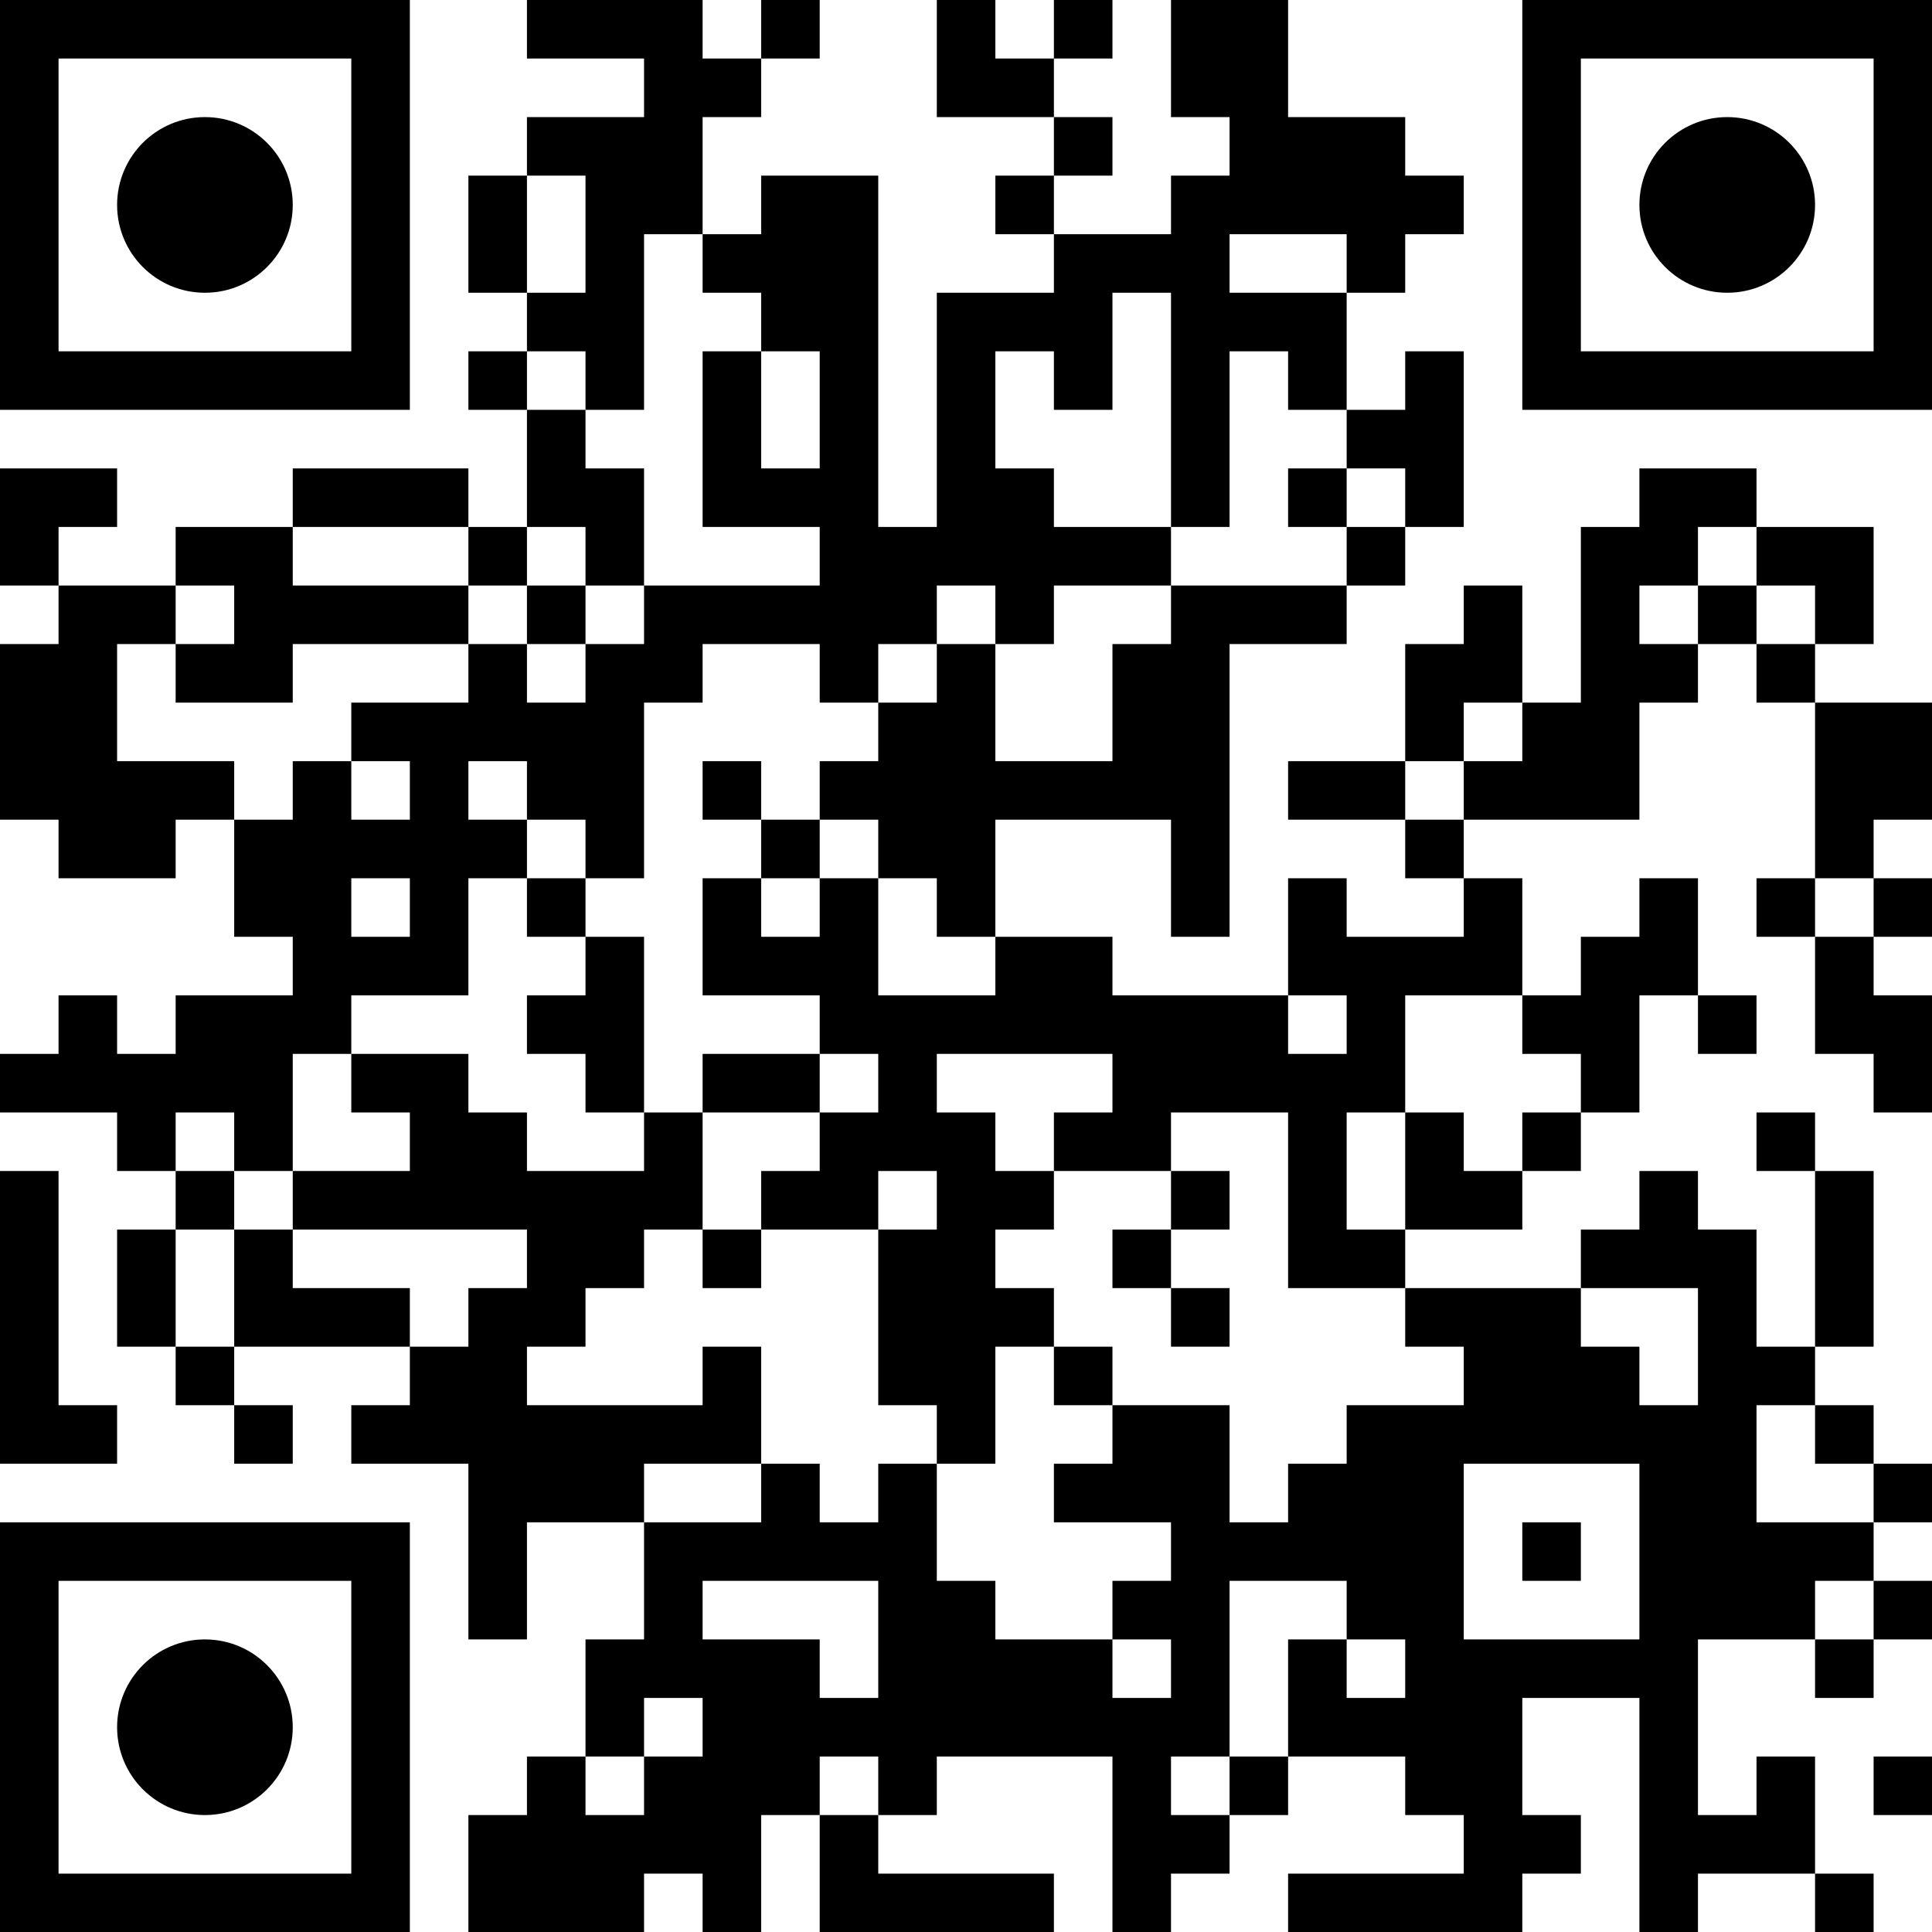
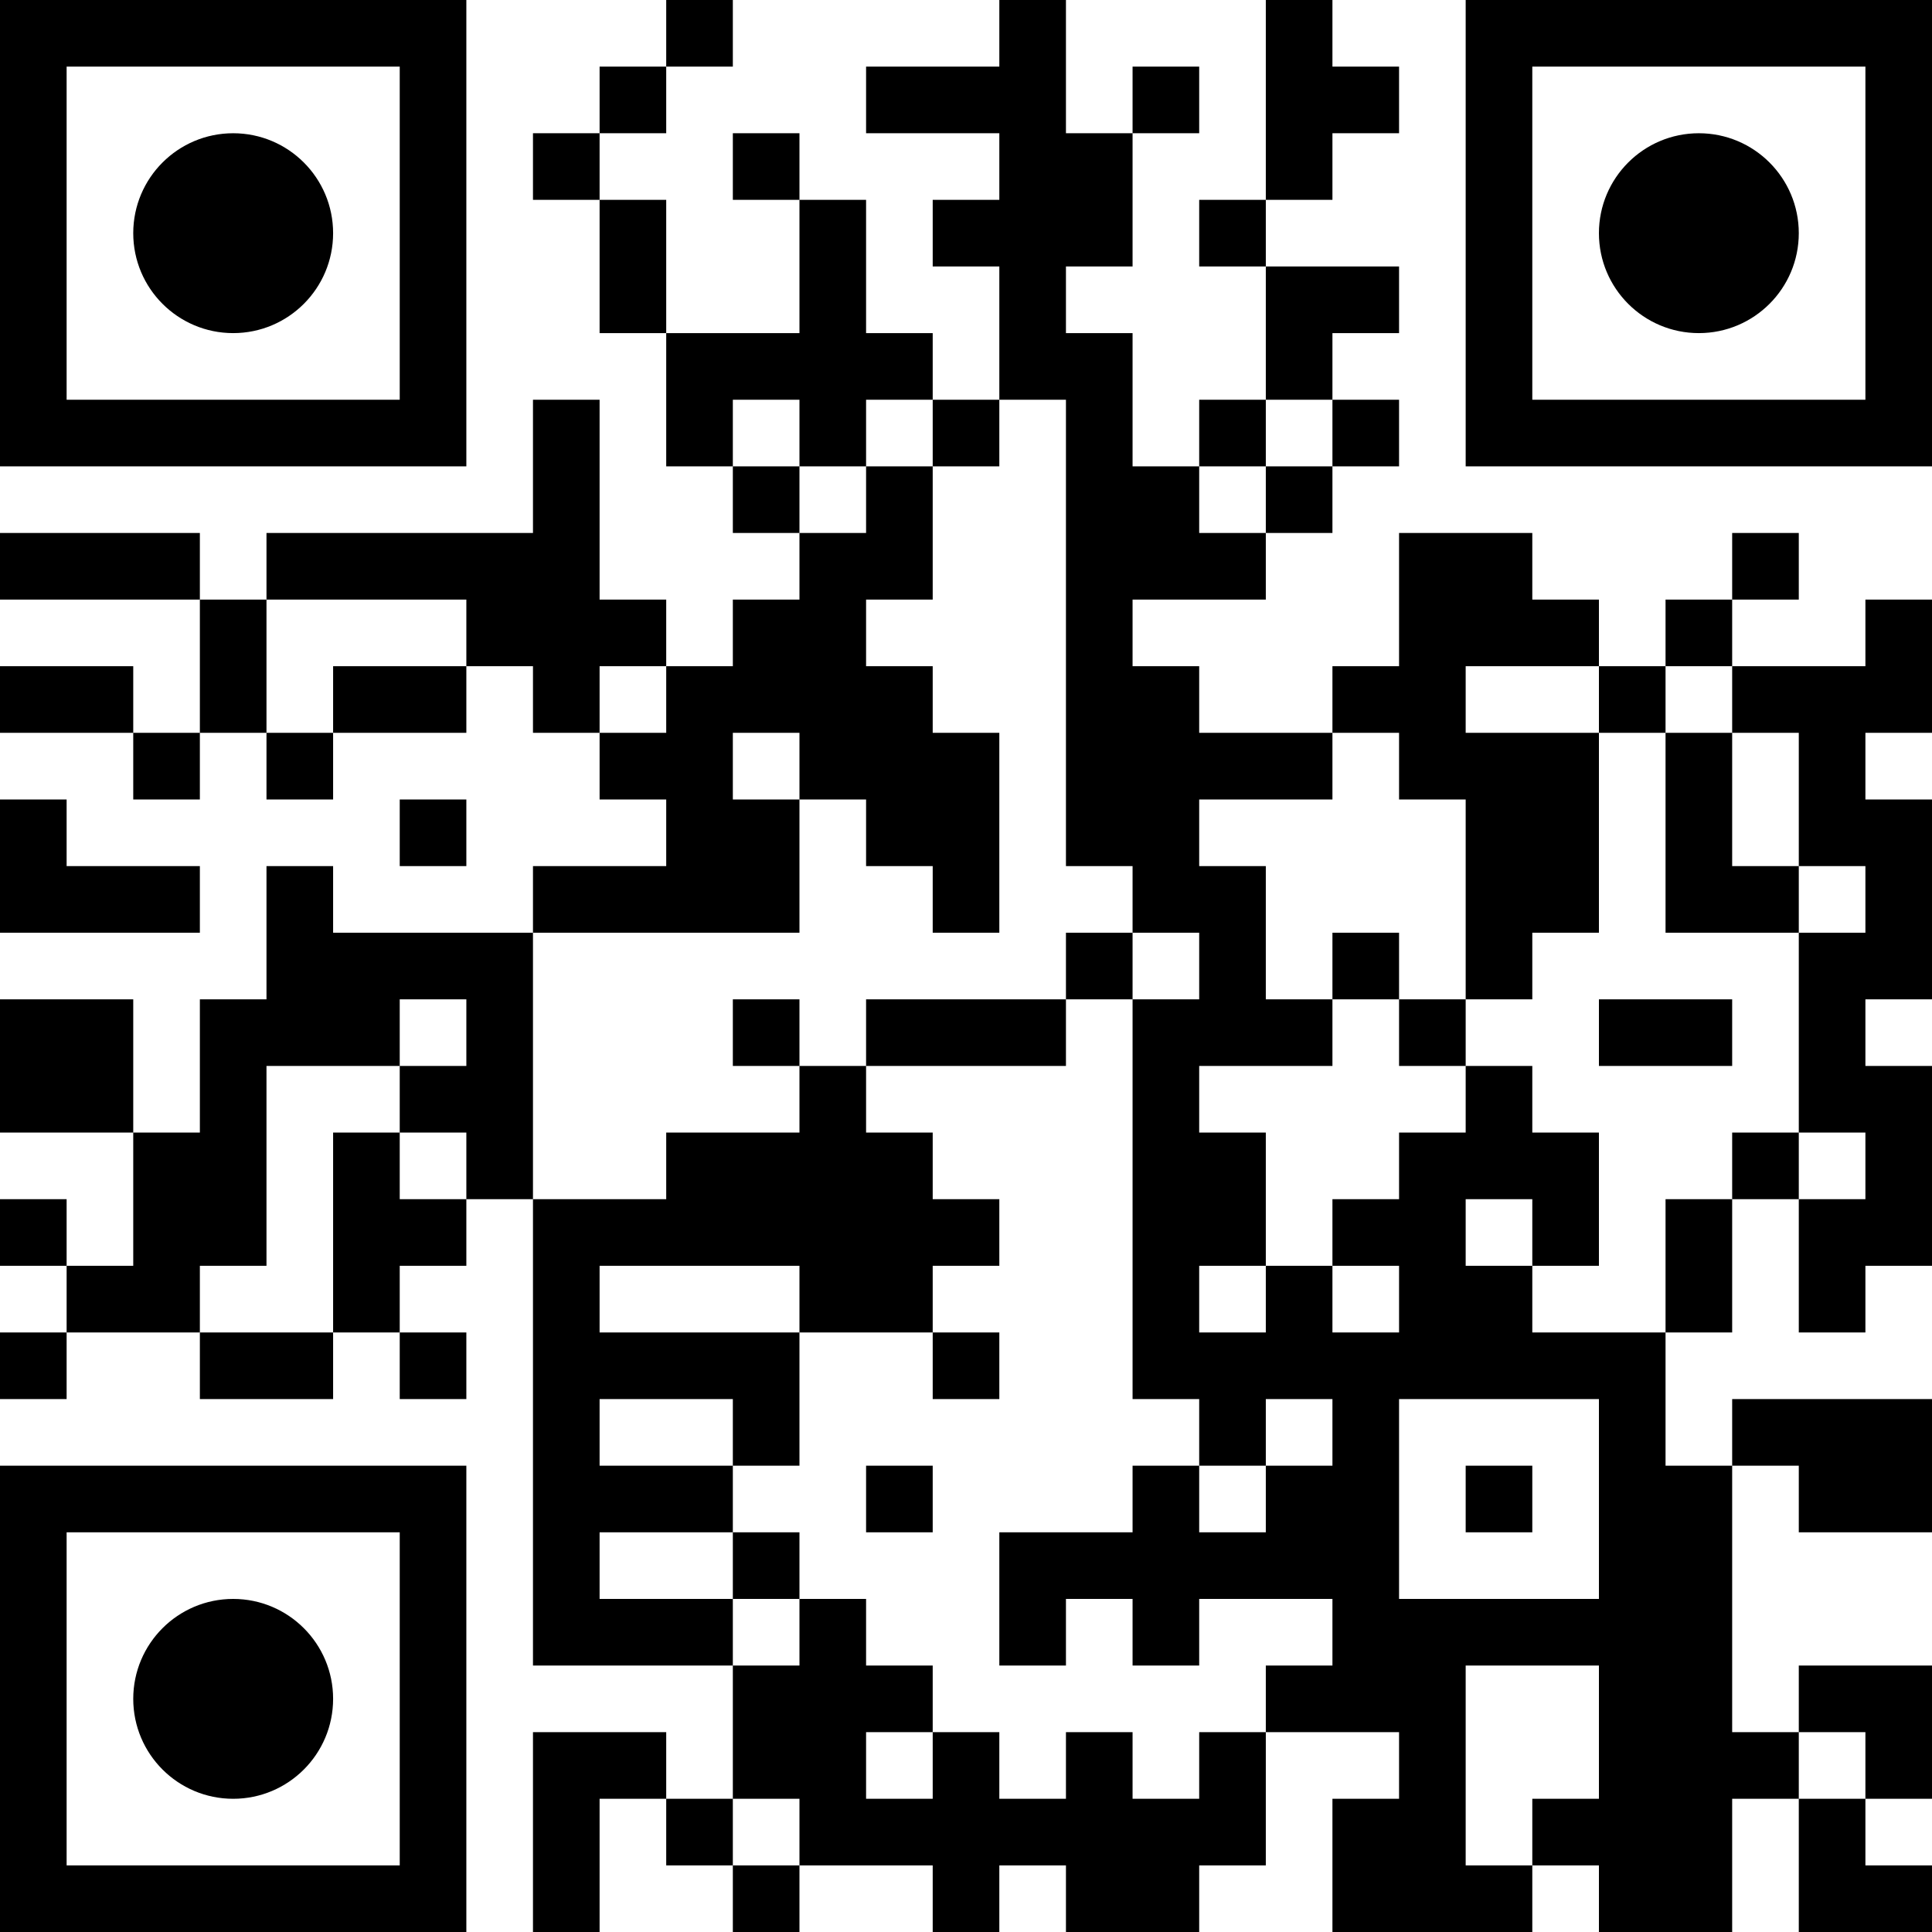
<svg xmlns="http://www.w3.org/2000/svg" version="1.1" width="180" height="180" viewBox="0 0 180 180">
  <rect x="0" y="0" width="180" height="180" fill="#ffffff" />
-   <g transform="scale(5.455)">
+   <g transform="scale(6.207)">
    <g transform="translate(0,0)">
-       <path fill-rule="evenodd" d="M9 0L9 1L11 1L11 2L9 2L9 3L8 3L8 5L9 5L9 6L8 6L8 7L9 7L9 9L8 9L8 8L5 8L5 9L3 9L3 10L1 10L1 9L2 9L2 8L0 8L0 10L1 10L1 11L0 11L0 14L1 14L1 15L3 15L3 14L4 14L4 16L5 16L5 17L3 17L3 18L2 18L2 17L1 17L1 18L0 18L0 19L2 19L2 20L3 20L3 21L2 21L2 23L3 23L3 24L4 24L4 25L5 25L5 24L4 24L4 23L7 23L7 24L6 24L6 25L8 25L8 28L9 28L9 26L11 26L11 28L10 28L10 30L9 30L9 31L8 31L8 33L11 33L11 32L12 32L12 33L13 33L13 31L14 31L14 33L18 33L18 32L15 32L15 31L16 31L16 30L19 30L19 33L20 33L20 32L21 32L21 31L22 31L22 30L24 30L24 31L25 31L25 32L22 32L22 33L26 33L26 32L27 32L27 31L26 31L26 29L28 29L28 33L29 33L29 32L31 32L31 33L32 33L32 32L31 32L31 30L30 30L30 31L29 31L29 28L31 28L31 29L32 29L32 28L33 28L33 27L32 27L32 26L33 26L33 25L32 25L32 24L31 24L31 23L32 23L32 20L31 20L31 19L30 19L30 20L31 20L31 23L30 23L30 21L29 21L29 20L28 20L28 21L27 21L27 22L24 22L24 21L26 21L26 20L27 20L27 19L28 19L28 17L29 17L29 18L30 18L30 17L29 17L29 15L28 15L28 16L27 16L27 17L26 17L26 15L25 15L25 14L28 14L28 12L29 12L29 11L30 11L30 12L31 12L31 15L30 15L30 16L31 16L31 18L32 18L32 19L33 19L33 17L32 17L32 16L33 16L33 15L32 15L32 14L33 14L33 12L31 12L31 11L32 11L32 9L30 9L30 8L28 8L28 9L27 9L27 12L26 12L26 10L25 10L25 11L24 11L24 13L22 13L22 14L24 14L24 15L25 15L25 16L23 16L23 15L22 15L22 17L19 17L19 16L17 16L17 14L20 14L20 16L21 16L21 11L23 11L23 10L24 10L24 9L25 9L25 6L24 6L24 7L23 7L23 5L24 5L24 4L25 4L25 3L24 3L24 2L22 2L22 0L20 0L20 2L21 2L21 3L20 3L20 4L18 4L18 3L19 3L19 2L18 2L18 1L19 1L19 0L18 0L18 1L17 1L17 0L16 0L16 2L18 2L18 3L17 3L17 4L18 4L18 5L16 5L16 9L15 9L15 3L13 3L13 4L12 4L12 2L13 2L13 1L14 1L14 0L13 0L13 1L12 1L12 0ZM9 3L9 5L10 5L10 3ZM11 4L11 7L10 7L10 6L9 6L9 7L10 7L10 8L11 8L11 10L10 10L10 9L9 9L9 10L8 10L8 9L5 9L5 10L8 10L8 11L5 11L5 12L3 12L3 11L4 11L4 10L3 10L3 11L2 11L2 13L4 13L4 14L5 14L5 13L6 13L6 14L7 14L7 13L6 13L6 12L8 12L8 11L9 11L9 12L10 12L10 11L11 11L11 10L14 10L14 9L12 9L12 6L13 6L13 8L14 8L14 6L13 6L13 5L12 5L12 4ZM21 4L21 5L23 5L23 4ZM19 5L19 7L18 7L18 6L17 6L17 8L18 8L18 9L20 9L20 10L18 10L18 11L17 11L17 10L16 10L16 11L15 11L15 12L14 12L14 11L12 11L12 12L11 12L11 15L10 15L10 14L9 14L9 13L8 13L8 14L9 14L9 15L8 15L8 17L6 17L6 18L5 18L5 20L4 20L4 19L3 19L3 20L4 20L4 21L3 21L3 23L4 23L4 21L5 21L5 22L7 22L7 23L8 23L8 22L9 22L9 21L5 21L5 20L7 20L7 19L6 19L6 18L8 18L8 19L9 19L9 20L11 20L11 19L12 19L12 21L11 21L11 22L10 22L10 23L9 23L9 24L12 24L12 23L13 23L13 25L11 25L11 26L13 26L13 25L14 25L14 26L15 26L15 25L16 25L16 27L17 27L17 28L19 28L19 29L20 29L20 28L19 28L19 27L20 27L20 26L18 26L18 25L19 25L19 24L21 24L21 26L22 26L22 25L23 25L23 24L25 24L25 23L24 23L24 22L22 22L22 19L20 19L20 20L18 20L18 19L19 19L19 18L16 18L16 19L17 19L17 20L18 20L18 21L17 21L17 22L18 22L18 23L17 23L17 25L16 25L16 24L15 24L15 21L16 21L16 20L15 20L15 21L13 21L13 20L14 20L14 19L15 19L15 18L14 18L14 17L12 17L12 15L13 15L13 16L14 16L14 15L15 15L15 17L17 17L17 16L16 16L16 15L15 15L15 14L14 14L14 13L15 13L15 12L16 12L16 11L17 11L17 13L19 13L19 11L20 11L20 10L23 10L23 9L24 9L24 8L23 8L23 7L22 7L22 6L21 6L21 9L20 9L20 5ZM22 8L22 9L23 9L23 8ZM29 9L29 10L28 10L28 11L29 11L29 10L30 10L30 11L31 11L31 10L30 10L30 9ZM9 10L9 11L10 11L10 10ZM25 12L25 13L24 13L24 14L25 14L25 13L26 13L26 12ZM12 13L12 14L13 14L13 15L14 15L14 14L13 14L13 13ZM6 15L6 16L7 16L7 15ZM9 15L9 16L10 16L10 17L9 17L9 18L10 18L10 19L11 19L11 16L10 16L10 15ZM31 15L31 16L32 16L32 15ZM22 17L22 18L23 18L23 17ZM24 17L24 19L23 19L23 21L24 21L24 19L25 19L25 20L26 20L26 19L27 19L27 18L26 18L26 17ZM12 18L12 19L14 19L14 18ZM0 20L0 25L2 25L2 24L1 24L1 20ZM20 20L20 21L19 21L19 22L20 22L20 23L21 23L21 22L20 22L20 21L21 21L21 20ZM12 21L12 22L13 22L13 21ZM27 22L27 23L28 23L28 24L29 24L29 22ZM18 23L18 24L19 24L19 23ZM30 24L30 26L32 26L32 25L31 25L31 24ZM25 25L25 28L28 28L28 25ZM26 26L26 27L27 27L27 26ZM12 27L12 28L14 28L14 29L15 29L15 27ZM21 27L21 30L20 30L20 31L21 31L21 30L22 30L22 28L23 28L23 29L24 29L24 28L23 28L23 27ZM31 27L31 28L32 28L32 27ZM11 29L11 30L10 30L10 31L11 31L11 30L12 30L12 29ZM14 30L14 31L15 31L15 30ZM32 30L32 31L33 31L33 30ZM0 0L7 0L7 7L0 7ZM1 1L1 6L6 6L6 1ZM5 3.5A1.5 1.5 0 0 1 3.5 5A1.5 1.5 0 0 1 2 3.5A1.5 1.5 0 0 1 3.5 2A1.5 1.5 0 0 1 5 3.5ZM26 0L33 0L33 7L26 7ZM27 1L27 6L32 6L32 1ZM31 3.5A1.5 1.5 0 0 1 29.5 5A1.5 1.5 0 0 1 28 3.5A1.5 1.5 0 0 1 29.5 2A1.5 1.5 0 0 1 31 3.5ZM0 26L7 26L7 33L0 33ZM1 27L1 32L6 32L6 27ZM5 29.5A1.5 1.5 0 0 1 3.5 31A1.5 1.5 0 0 1 2 29.5A1.5 1.5 0 0 1 3.5 28A1.5 1.5 0 0 1 5 29.5Z" fill="#000000" />
+       <path fill-rule="evenodd" d="M10 0L10 1L9 1L9 2L8 2L8 3L9 3L9 5L10 5L10 7L11 7L11 8L12 8L12 9L11 9L11 10L10 10L10 9L9 9L9 6L8 6L8 8L4 8L4 9L3 9L3 8L0 8L0 9L3 9L3 11L2 11L2 10L0 10L0 11L2 11L2 12L3 12L3 11L4 11L4 12L5 12L5 11L7 11L7 10L8 10L8 11L9 11L9 12L10 12L10 13L8 13L8 14L5 14L5 13L4 13L4 15L3 15L3 17L2 17L2 15L0 15L0 17L2 17L2 19L1 19L1 18L0 18L0 19L1 19L1 20L0 20L0 21L1 21L1 20L3 20L3 21L5 21L5 20L6 20L6 21L7 21L7 20L6 20L6 19L7 19L7 18L8 18L8 25L11 25L11 27L10 27L10 26L8 26L8 29L9 29L9 27L10 27L10 28L11 28L11 29L12 29L12 28L14 28L14 29L15 29L15 28L16 28L16 29L18 29L18 28L19 28L19 26L21 26L21 27L20 27L20 29L23 29L23 28L24 28L24 29L26 29L26 27L27 27L27 29L29 29L29 28L28 28L28 27L29 27L29 25L27 25L27 26L26 26L26 22L27 22L27 23L29 23L29 21L26 21L26 22L25 22L25 20L26 20L26 18L27 18L27 20L28 20L28 19L29 19L29 16L28 16L28 15L29 15L29 12L28 12L28 11L29 11L29 9L28 9L28 10L26 10L26 9L27 9L27 8L26 8L26 9L25 9L25 10L24 10L24 9L23 9L23 8L21 8L21 10L20 10L20 11L18 11L18 10L17 10L17 9L19 9L19 8L20 8L20 7L21 7L21 6L20 6L20 5L21 5L21 4L19 4L19 3L20 3L20 2L21 2L21 1L20 1L20 0L19 0L19 3L18 3L18 4L19 4L19 6L18 6L18 7L17 7L17 5L16 5L16 4L17 4L17 2L18 2L18 1L17 1L17 2L16 2L16 0L15 0L15 1L13 1L13 2L15 2L15 3L14 3L14 4L15 4L15 6L14 6L14 5L13 5L13 3L12 3L12 2L11 2L11 3L12 3L12 5L10 5L10 3L9 3L9 2L10 2L10 1L11 1L11 0ZM11 6L11 7L12 7L12 8L13 8L13 7L14 7L14 9L13 9L13 10L14 10L14 11L15 11L15 14L14 14L14 13L13 13L13 12L12 12L12 11L11 11L11 12L12 12L12 14L8 14L8 18L10 18L10 17L12 17L12 16L13 16L13 17L14 17L14 18L15 18L15 19L14 19L14 20L12 20L12 19L9 19L9 20L12 20L12 22L11 22L11 21L9 21L9 22L11 22L11 23L9 23L9 24L11 24L11 25L12 25L12 24L13 24L13 25L14 25L14 26L13 26L13 27L14 27L14 26L15 26L15 27L16 27L16 26L17 26L17 27L18 27L18 26L19 26L19 25L20 25L20 24L18 24L18 25L17 25L17 24L16 24L16 25L15 25L15 23L17 23L17 22L18 22L18 23L19 23L19 22L20 22L20 21L19 21L19 22L18 22L18 21L17 21L17 15L18 15L18 14L17 14L17 13L16 13L16 6L15 6L15 7L14 7L14 6L13 6L13 7L12 7L12 6ZM19 6L19 7L18 7L18 8L19 8L19 7L20 7L20 6ZM4 9L4 11L5 11L5 10L7 10L7 9ZM9 10L9 11L10 11L10 10ZM22 10L22 11L24 11L24 14L23 14L23 15L22 15L22 12L21 12L21 11L20 11L20 12L18 12L18 13L19 13L19 15L20 15L20 16L18 16L18 17L19 17L19 19L18 19L18 20L19 20L19 19L20 19L20 20L21 20L21 19L20 19L20 18L21 18L21 17L22 17L22 16L23 16L23 17L24 17L24 19L23 19L23 18L22 18L22 19L23 19L23 20L25 20L25 18L26 18L26 17L27 17L27 18L28 18L28 17L27 17L27 14L28 14L28 13L27 13L27 11L26 11L26 10L25 10L25 11L24 11L24 10ZM25 11L25 14L27 14L27 13L26 13L26 11ZM0 12L0 14L3 14L3 13L1 13L1 12ZM6 12L6 13L7 13L7 12ZM16 14L16 15L13 15L13 16L16 16L16 15L17 15L17 14ZM20 14L20 15L21 15L21 16L22 16L22 15L21 15L21 14ZM6 15L6 16L4 16L4 19L3 19L3 20L5 20L5 17L6 17L6 18L7 18L7 17L6 17L6 16L7 16L7 15ZM11 15L11 16L12 16L12 15ZM24 15L24 16L26 16L26 15ZM14 20L14 21L15 21L15 20ZM21 21L21 24L24 24L24 21ZM13 22L13 23L14 23L14 22ZM22 22L22 23L23 23L23 22ZM11 23L11 24L12 24L12 23ZM22 25L22 28L23 28L23 27L24 27L24 25ZM27 26L27 27L28 27L28 26ZM11 27L11 28L12 28L12 27ZM0 0L7 0L7 7L0 7ZM1 1L1 6L6 6L6 1ZM5 3.5A1.5 1.5 0 0 1 3.5 5A1.5 1.5 0 0 1 2 3.5A1.5 1.5 0 0 1 3.5 2A1.5 1.5 0 0 1 5 3.5ZM22 0L29 0L29 7L22 7ZM23 1L23 6L28 6L28 1ZM27 3.5A1.5 1.5 0 0 1 25.5 5A1.5 1.5 0 0 1 24 3.5A1.5 1.5 0 0 1 25.5 2A1.5 1.5 0 0 1 27 3.5ZM0 22L7 22L7 29L0 29ZM1 23L1 28L6 28L6 23ZM5 25.5A1.5 1.5 0 0 1 3.5 27A1.5 1.5 0 0 1 2 25.5A1.5 1.5 0 0 1 3.5 24A1.5 1.5 0 0 1 5 25.5Z" fill="#000000" />
    </g>
  </g>
</svg>
